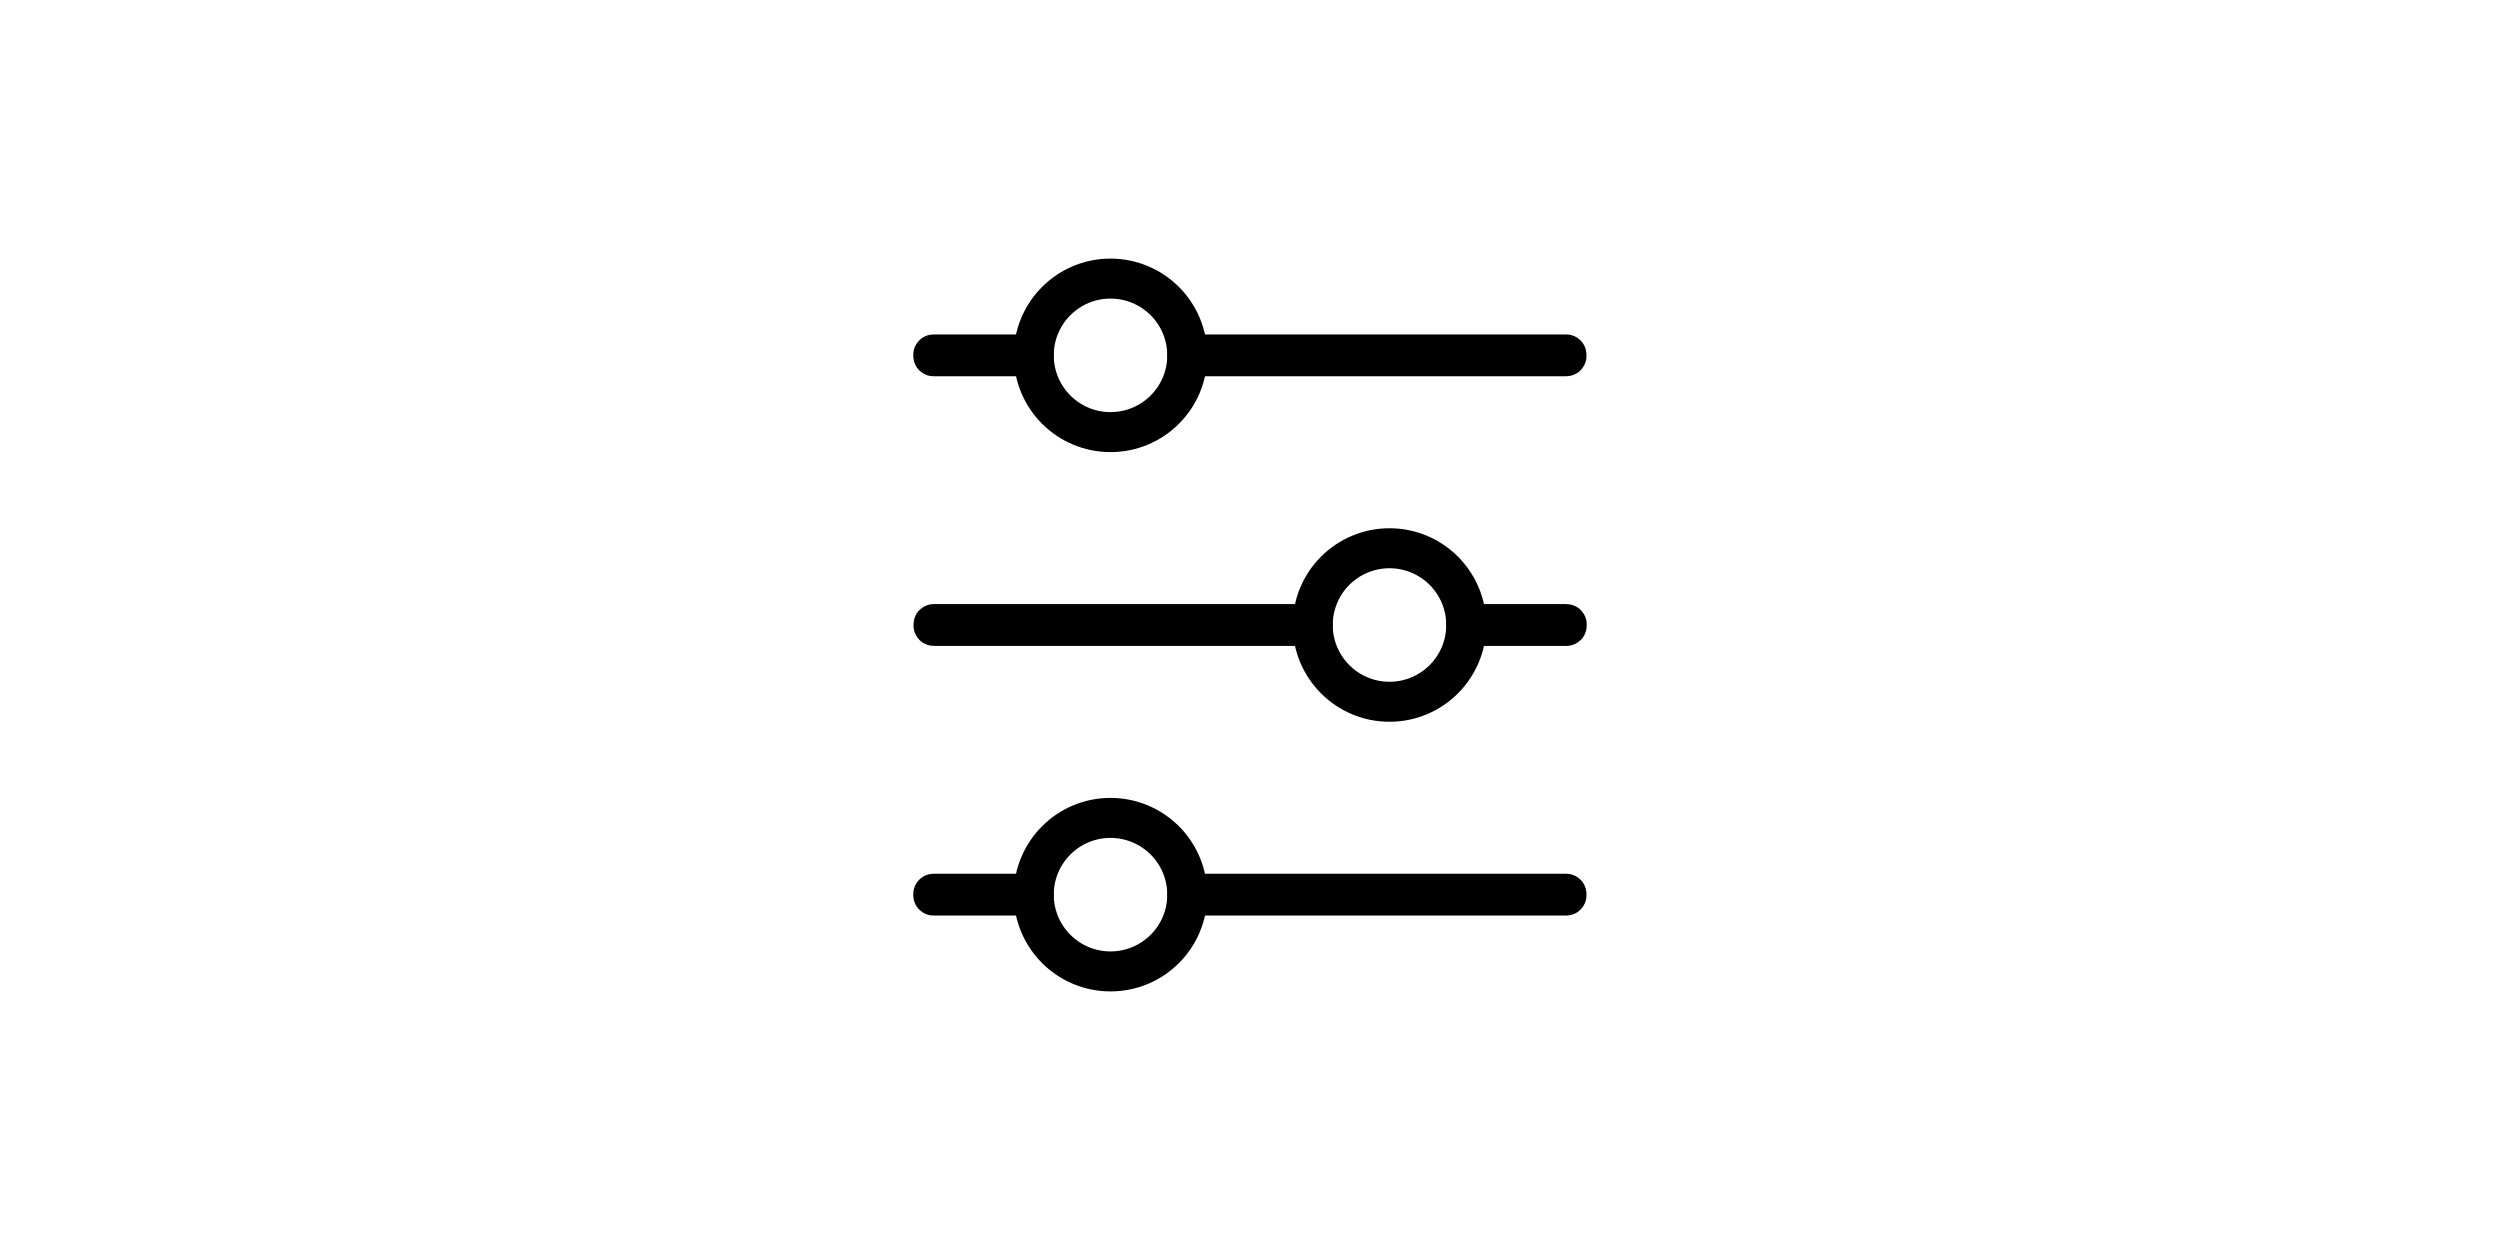
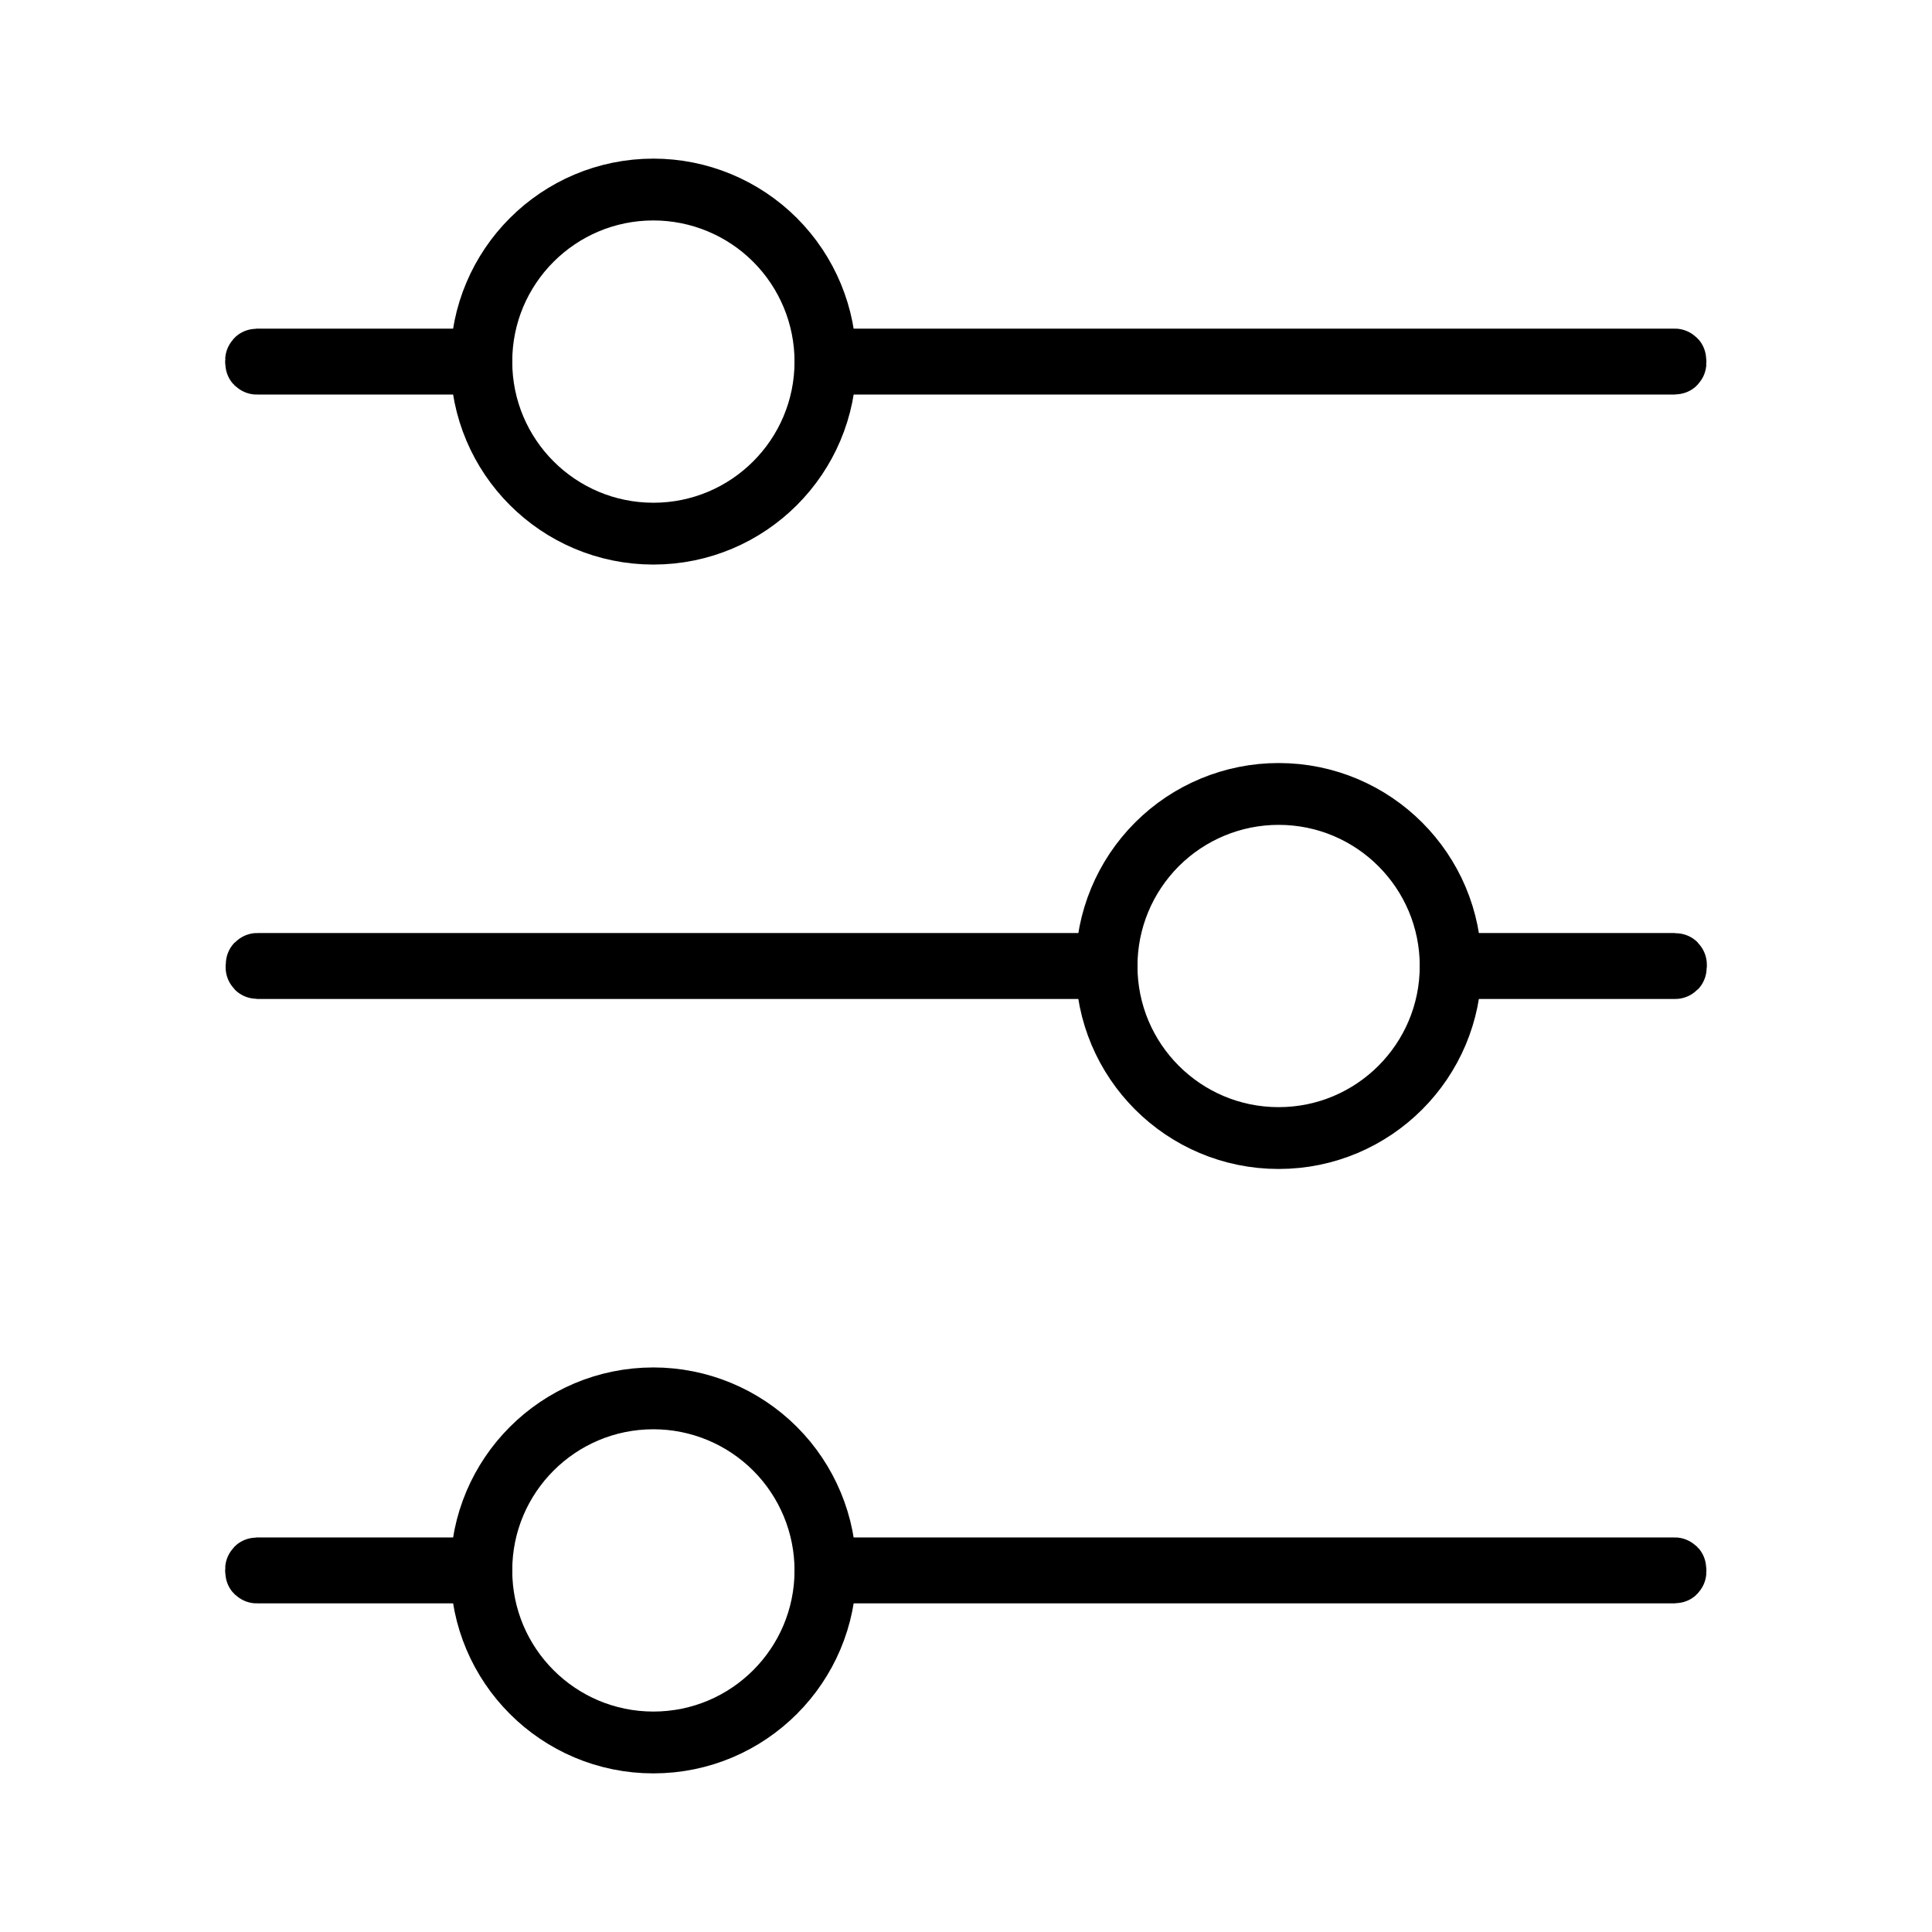
- <svg xmlns="http://www.w3.org/2000/svg" version="1.1" viewBox="0.0 0.0 1000.0 500.0" fill="none" stroke="none" stroke-linecap="square" stroke-miterlimit="10">
+ <svg xmlns="http://www.w3.org/2000/svg" version="1.1" viewBox="0.0 0.0 500.0 500.0" fill="none" stroke="none" stroke-linecap="square" stroke-miterlimit="10">
  <clipPath id="p.0">
-     <path d="m0 0l1000.0 0l0 500.0l-1000.0 0l0 -500.0z" clip-rule="nonzero" />
+     <path d="m0 0l500.0 0l0 500.0l-500.0 0l0 -500.0z" clip-rule="nonzero" />
  </clipPath>
  <g clip-path="url(#p.0)">
-     <path fill="#000000" fill-opacity="0.0" d="m0 0l1000.0 0l0 500.0l-1000.0 0z" fill-rule="evenodd" />
-     <path fill="#000000" fill-opacity="0.0" d="m586.497 250.001l0 0c0 -16.957 -13.746 -30.703 -30.703 -30.703l0 0c-8.143 0 -15.952 3.235 -21.71 8.993c-5.758 5.758 -8.993 13.567 -8.993 21.71l0 0c0 16.957 13.746 30.703 30.703 30.703l0 0c16.957 0 30.703 -13.746 30.703 -30.703z" fill-rule="evenodd" />
-     <path stroke="#000000" stroke-width="16.0" stroke-linejoin="round" stroke-linecap="butt" d="m586.497 250.001l0 0c0 -16.957 -13.746 -30.703 -30.703 -30.703l0 0c-8.143 0 -15.952 3.235 -21.71 8.993c-5.758 5.758 -8.993 13.567 -8.993 21.71l0 0c0 16.957 13.746 30.703 30.703 30.703l0 0c16.957 0 30.703 -13.746 30.703 -30.703z" fill-rule="evenodd" />
-     <path fill="#000000" fill-opacity="0.0" d="m525.091 249.756l0 0c0 -0.067 -0.055 -0.122 -0.122 -0.122l-151.441 0c-0.032 0 -0.063 0.013 -0.086 0.036c-0.023 0.023 -0.036 0.054 -0.036 0.086l0 0.488c0 0.067 0.055 0.122 0.122 0.122l151.441 0c0.067 0 0.122 -0.055 0.122 -0.122z" fill-rule="evenodd" />
-     <path stroke="#000000" stroke-width="16.0" stroke-linejoin="round" stroke-linecap="butt" d="m525.091 249.756l0 0c0 -0.067 -0.055 -0.122 -0.122 -0.122l-151.441 0c-0.032 0 -0.063 0.013 -0.086 0.036c-0.023 0.023 -0.036 0.054 -0.036 0.086l0 0.488c0 0.067 0.055 0.122 0.122 0.122l151.441 0c0.067 0 0.122 -0.055 0.122 -0.122z" fill-rule="evenodd" />
-     <path fill="#000000" fill-opacity="0.0" d="m626.694 249.756l0 0c0 -0.067 -0.055 -0.122 -0.122 -0.122l-39.953 0c-0.032 0 -0.063 0.013 -0.086 0.036c-0.023 0.023 -0.036 0.054 -0.036 0.086l0 0.488c0 0.067 0.055 0.122 0.122 0.122l39.953 0c0.067 0 0.122 -0.055 0.122 -0.122z" fill-rule="evenodd" />
-     <path stroke="#000000" stroke-width="16.0" stroke-linejoin="round" stroke-linecap="butt" d="m626.694 249.756l0 0c0 -0.067 -0.055 -0.122 -0.122 -0.122l-39.953 0c-0.032 0 -0.063 0.013 -0.086 0.036c-0.023 0.023 -0.036 0.054 -0.036 0.086l0 0.488c0 0.067 0.055 0.122 0.122 0.122l39.953 0c0.067 0 0.122 -0.055 0.122 -0.122z" fill-rule="evenodd" />
-     <path fill="#000000" fill-opacity="0.0" d="m413.503 357.862l0 0c0 -16.957 13.746 -30.703 30.703 -30.703l0 0c8.143 0 15.952 3.235 21.71 8.993c5.758 5.758 8.993 13.567 8.993 21.71l0 0c0 16.957 -13.746 30.703 -30.703 30.703l0 0c-16.957 0 -30.703 -13.746 -30.703 -30.703z" fill-rule="evenodd" />
-     <path stroke="#000000" stroke-width="16.0" stroke-linejoin="round" stroke-linecap="butt" d="m413.503 357.862l0 0c0 -16.957 13.746 -30.703 30.703 -30.703l0 0c8.143 0 15.952 3.235 21.71 8.993c5.758 5.758 8.993 13.567 8.993 21.71l0 0c0 16.957 -13.746 30.703 -30.703 30.703l0 0c-16.957 0 -30.703 -13.746 -30.703 -30.703z" fill-rule="evenodd" />
-     <path fill="#000000" fill-opacity="0.0" d="m474.909 357.617l0 0c0 -0.067 0.055 -0.122 0.122 -0.122l151.441 0c0.032 0 0.063 0.013 0.086 0.036c0.023 0.023 0.036 0.054 0.036 0.086l0 0.488c0 0.067 -0.055 0.122 -0.122 0.122l-151.441 0c-0.067 0 -0.122 -0.055 -0.122 -0.122z" fill-rule="evenodd" />
-     <path stroke="#000000" stroke-width="16.0" stroke-linejoin="round" stroke-linecap="butt" d="m474.909 357.617l0 0c0 -0.067 0.055 -0.122 0.122 -0.122l151.441 0c0.032 0 0.063 0.013 0.086 0.036c0.023 0.023 0.036 0.054 0.036 0.086l0 0.488c0 0.067 -0.055 0.122 -0.122 0.122l-151.441 0c-0.067 0 -0.122 -0.055 -0.122 -0.122z" fill-rule="evenodd" />
-     <path fill="#000000" fill-opacity="0.0" d="m373.305 357.617l0 0c0 -0.067 0.055 -0.122 0.122 -0.122l39.953 0c0.032 0 0.063 0.013 0.086 0.036c0.023 0.023 0.036 0.054 0.036 0.086l0 0.488c0 0.067 -0.055 0.122 -0.122 0.122l-39.953 0c-0.067 0 -0.122 -0.055 -0.122 -0.122z" fill-rule="evenodd" />
-     <path stroke="#000000" stroke-width="16.0" stroke-linejoin="round" stroke-linecap="butt" d="m373.305 357.617l0 0c0 -0.067 0.055 -0.122 0.122 -0.122l39.953 0c0.032 0 0.063 0.013 0.086 0.036c0.023 0.023 0.036 0.054 0.036 0.086l0 0.488c0 0.067 -0.055 0.122 -0.122 0.122l-39.953 0c-0.067 0 -0.122 -0.055 -0.122 -0.122z" fill-rule="evenodd" />
-     <path fill="#000000" fill-opacity="0.0" d="m413.503 142.14l0 0c0 -16.957 13.746 -30.703 30.703 -30.703l0 0c8.143 0 15.952 3.235 21.71 8.993c5.758 5.758 8.993 13.567 8.993 21.71l0 0c0 16.957 -13.746 30.703 -30.703 30.703l0 0c-16.957 0 -30.703 -13.746 -30.703 -30.703z" fill-rule="evenodd" />
-     <path stroke="#000000" stroke-width="16.0" stroke-linejoin="round" stroke-linecap="butt" d="m413.503 142.14l0 0c0 -16.957 13.746 -30.703 30.703 -30.703l0 0c8.143 0 15.952 3.235 21.71 8.993c5.758 5.758 8.993 13.567 8.993 21.71l0 0c0 16.957 -13.746 30.703 -30.703 30.703l0 0c-16.957 0 -30.703 -13.746 -30.703 -30.703z" fill-rule="evenodd" />
-     <path fill="#000000" fill-opacity="0.0" d="m474.909 141.895l0 0c0 -0.067 0.055 -0.122 0.122 -0.122l151.441 0c0.032 0 0.063 0.013 0.086 0.036c0.023 0.023 0.036 0.054 0.036 0.086l0 0.488c0 0.067 -0.055 0.122 -0.122 0.122l-151.441 0c-0.067 0 -0.122 -0.055 -0.122 -0.122z" fill-rule="evenodd" />
-     <path stroke="#000000" stroke-width="16.0" stroke-linejoin="round" stroke-linecap="butt" d="m474.909 141.895l0 0c0 -0.067 0.055 -0.122 0.122 -0.122l151.441 0c0.032 0 0.063 0.013 0.086 0.036c0.023 0.023 0.036 0.054 0.036 0.086l0 0.488c0 0.067 -0.055 0.122 -0.122 0.122l-151.441 0c-0.067 0 -0.122 -0.055 -0.122 -0.122z" fill-rule="evenodd" />
-     <path fill="#000000" fill-opacity="0.0" d="m373.305 141.895l0 0c0 -0.067 0.055 -0.122 0.122 -0.122l39.953 0c0.032 0 0.063 0.013 0.086 0.036c0.023 0.023 0.036 0.054 0.036 0.086l0 0.488c0 0.067 -0.055 0.122 -0.122 0.122l-39.953 0c-0.067 0 -0.122 -0.055 -0.122 -0.122z" fill-rule="evenodd" />
-     <path stroke="#000000" stroke-width="16.0" stroke-linejoin="round" stroke-linecap="butt" d="m373.305 141.895l0 0c0 -0.067 0.055 -0.122 0.122 -0.122l39.953 0c0.032 0 0.063 0.013 0.086 0.036c0.023 0.023 0.036 0.054 0.036 0.086l0 0.488c0 0.067 -0.055 0.122 -0.122 0.122l-39.953 0c-0.067 0 -0.122 -0.055 -0.122 -0.122z" fill-rule="evenodd" />
+     <path fill="#000000" fill-opacity="0.0" d="m0 0l500.0 0l0 500.0l-500.0 0z" fill-rule="evenodd" />
+     <path fill="#000000" fill-opacity="0.0" d="m375.431 250l0 0c0 -24.592 -19.936 -44.527 -44.527 -44.527l0 0c-11.809 0 -23.135 4.691 -31.486 13.042c-8.35 8.35 -13.042 19.676 -13.042 31.486l0 0c0 24.592 19.936 44.527 44.527 44.527l0 0c24.592 0 44.527 -19.936 44.527 -44.527z" fill-rule="evenodd" />
+     <path stroke="#000000" stroke-width="16.0" stroke-linejoin="round" stroke-linecap="butt" d="m375.431 250l0 0c0 -24.592 -19.936 -44.527 -44.527 -44.527l0 0c-11.809 0 -23.135 4.691 -31.486 13.042c-8.35 8.35 -13.042 19.676 -13.042 31.486l0 0c0 24.592 19.936 44.527 44.527 44.527l0 0c24.592 0 44.527 -19.936 44.527 -44.527z" fill-rule="evenodd" />
+     <path fill="#000000" fill-opacity="0.0" d="m286.376 249.645l0 0c0 -0.098 -0.079 -0.177 -0.177 -0.177l-219.628 0c-0.047 0 -0.092 0.019 -0.125 0.052c-0.033 0.033 -0.052 0.078 -0.052 0.125l0 0.708c0 0.098 0.079 0.177 0.177 0.177l219.628 0c0.098 0 0.177 -0.079 0.177 -0.177z" fill-rule="evenodd" />
+     <path stroke="#000000" stroke-width="16.0" stroke-linejoin="round" stroke-linecap="butt" d="m286.376 249.645l0 0c0 -0.098 -0.079 -0.177 -0.177 -0.177l-219.628 0c-0.047 0 -0.092 0.019 -0.125 0.052c-0.033 0.033 -0.052 0.078 -0.052 0.125l0 0.708c0 0.098 0.079 0.177 0.177 0.177l219.628 0c0.098 0 0.177 -0.079 0.177 -0.177z" fill-rule="evenodd" />
+     <path fill="#000000" fill-opacity="0.0" d="m433.727 249.645l0 0c0 -0.098 -0.079 -0.177 -0.177 -0.177l-57.942 0c-0.047 0 -0.092 0.019 -0.125 0.052c-0.033 0.033 -0.052 0.078 -0.052 0.125l0 0.708c0 0.098 0.079 0.177 0.177 0.177l57.942 0c0.098 0 0.177 -0.079 0.177 -0.177z" fill-rule="evenodd" />
+     <path stroke="#000000" stroke-width="16.0" stroke-linejoin="round" stroke-linecap="butt" d="m433.727 249.645l0 0c0 -0.098 -0.079 -0.177 -0.177 -0.177l-57.942 0c-0.047 0 -0.092 0.019 -0.125 0.052c-0.033 0.033 -0.052 0.078 -0.052 0.125l0 0.708c0 0.098 0.079 0.177 0.177 0.177l57.942 0c0.098 0 0.177 -0.079 0.177 -0.177z" fill-rule="evenodd" />
+     <path fill="#000000" fill-opacity="0.0" d="m124.569 406.421l0 0c0 -24.592 19.936 -44.527 44.527 -44.527l0 0c11.809 0 23.135 4.691 31.486 13.042c8.35 8.35 13.042 19.676 13.042 31.486l0 0c0 24.592 -19.936 44.527 -44.527 44.527l0 0c-24.592 0 -44.527 -19.936 -44.527 -44.527z" fill-rule="evenodd" />
+     <path stroke="#000000" stroke-width="16.0" stroke-linejoin="round" stroke-linecap="butt" d="m124.569 406.421l0 0c0 -24.592 19.936 -44.527 44.527 -44.527l0 0c11.809 0 23.135 4.691 31.486 13.042c8.35 8.35 13.042 19.676 13.042 31.486l0 0c0 24.592 -19.936 44.527 -44.527 44.527l0 0c-24.592 0 -44.527 -19.936 -44.527 -44.527z" fill-rule="evenodd" />
+     <path fill="#000000" fill-opacity="0.0" d="m213.624 406.066l0 0c0 -0.098 0.079 -0.177 0.177 -0.177l219.628 0c0.047 0 0.092 0.019 0.125 0.052c0.033 0.033 0.052 0.078 0.052 0.125l0 0.708c0 0.098 -0.079 0.177 -0.177 0.177l-219.628 0c-0.098 0 -0.177 -0.079 -0.177 -0.177z" fill-rule="evenodd" />
+     <path stroke="#000000" stroke-width="16.0" stroke-linejoin="round" stroke-linecap="butt" d="m213.624 406.066l0 0c0 -0.098 0.079 -0.177 0.177 -0.177l219.628 0c0.047 0 0.092 0.019 0.125 0.052c0.033 0.033 0.052 0.078 0.052 0.125l0 0.708c0 0.098 -0.079 0.177 -0.177 0.177l-219.628 0c-0.098 0 -0.177 -0.079 -0.177 -0.177z" fill-rule="evenodd" />
+     <path fill="#000000" fill-opacity="0.0" d="m66.273 406.066l0 0c0 -0.098 0.079 -0.177 0.177 -0.177l57.942 0c0.047 0 0.092 0.019 0.125 0.052c0.033 0.033 0.052 0.078 0.052 0.125l0 0.708c0 0.098 -0.079 0.177 -0.177 0.177l-57.942 0c-0.098 0 -0.177 -0.079 -0.177 -0.177z" fill-rule="evenodd" />
+     <path stroke="#000000" stroke-width="16.0" stroke-linejoin="round" stroke-linecap="butt" d="m66.273 406.066l0 0c0 -0.098 0.079 -0.177 0.177 -0.177l57.942 0c0.047 0 0.092 0.019 0.125 0.052c0.033 0.033 0.052 0.078 0.052 0.125l0 0.708c0 0.098 -0.079 0.177 -0.177 0.177l-57.942 0c-0.098 0 -0.177 -0.079 -0.177 -0.177z" fill-rule="evenodd" />
+     <path fill="#000000" fill-opacity="0.0" d="m124.569 93.579l0 0c0 -24.592 19.936 -44.527 44.527 -44.527l0 0c11.809 0 23.135 4.691 31.486 13.042c8.35 8.35 13.042 19.676 13.042 31.486l0 0c0 24.592 -19.936 44.527 -44.527 44.527l0 0c-24.592 0 -44.527 -19.936 -44.527 -44.527z" fill-rule="evenodd" />
+     <path stroke="#000000" stroke-width="16.0" stroke-linejoin="round" stroke-linecap="butt" d="m124.569 93.579l0 0c0 -24.592 19.936 -44.527 44.527 -44.527l0 0c11.809 0 23.135 4.691 31.486 13.042c8.35 8.35 13.042 19.676 13.042 31.486l0 0c0 24.592 -19.936 44.527 -44.527 44.527l0 0c-24.592 0 -44.527 -19.936 -44.527 -44.527z" fill-rule="evenodd" />
+     <path fill="#000000" fill-opacity="0.0" d="m213.624 93.224l0 0c0 -0.098 0.079 -0.177 0.177 -0.177l219.628 0c0.047 0 0.092 0.019 0.125 0.052c0.033 0.033 0.052 0.078 0.052 0.125l0 0.708c0 0.098 -0.079 0.177 -0.177 0.177l-219.628 0c-0.098 0 -0.177 -0.079 -0.177 -0.177z" fill-rule="evenodd" />
+     <path stroke="#000000" stroke-width="16.0" stroke-linejoin="round" stroke-linecap="butt" d="m213.624 93.224l0 0c0 -0.098 0.079 -0.177 0.177 -0.177l219.628 0c0.047 0 0.092 0.019 0.125 0.052c0.033 0.033 0.052 0.078 0.052 0.125l0 0.708c0 0.098 -0.079 0.177 -0.177 0.177l-219.628 0c-0.098 0 -0.177 -0.079 -0.177 -0.177z" fill-rule="evenodd" />
+     <path fill="#000000" fill-opacity="0.0" d="m66.273 93.224l0 0c0 -0.098 0.079 -0.177 0.177 -0.177l57.942 0c0.047 0 0.092 0.019 0.125 0.052c0.033 0.033 0.052 0.078 0.052 0.125l0 0.708c0 0.098 -0.079 0.177 -0.177 0.177l-57.942 0c-0.098 0 -0.177 -0.079 -0.177 -0.177z" fill-rule="evenodd" />
+     <path stroke="#000000" stroke-width="16.0" stroke-linejoin="round" stroke-linecap="butt" d="m66.273 93.224l0 0c0 -0.098 0.079 -0.177 0.177 -0.177l57.942 0c0.047 0 0.092 0.019 0.125 0.052c0.033 0.033 0.052 0.078 0.052 0.125l0 0.708c0 0.098 -0.079 0.177 -0.177 0.177l-57.942 0c-0.098 0 -0.177 -0.079 -0.177 -0.177z" fill-rule="evenodd" />
  </g>
</svg>
